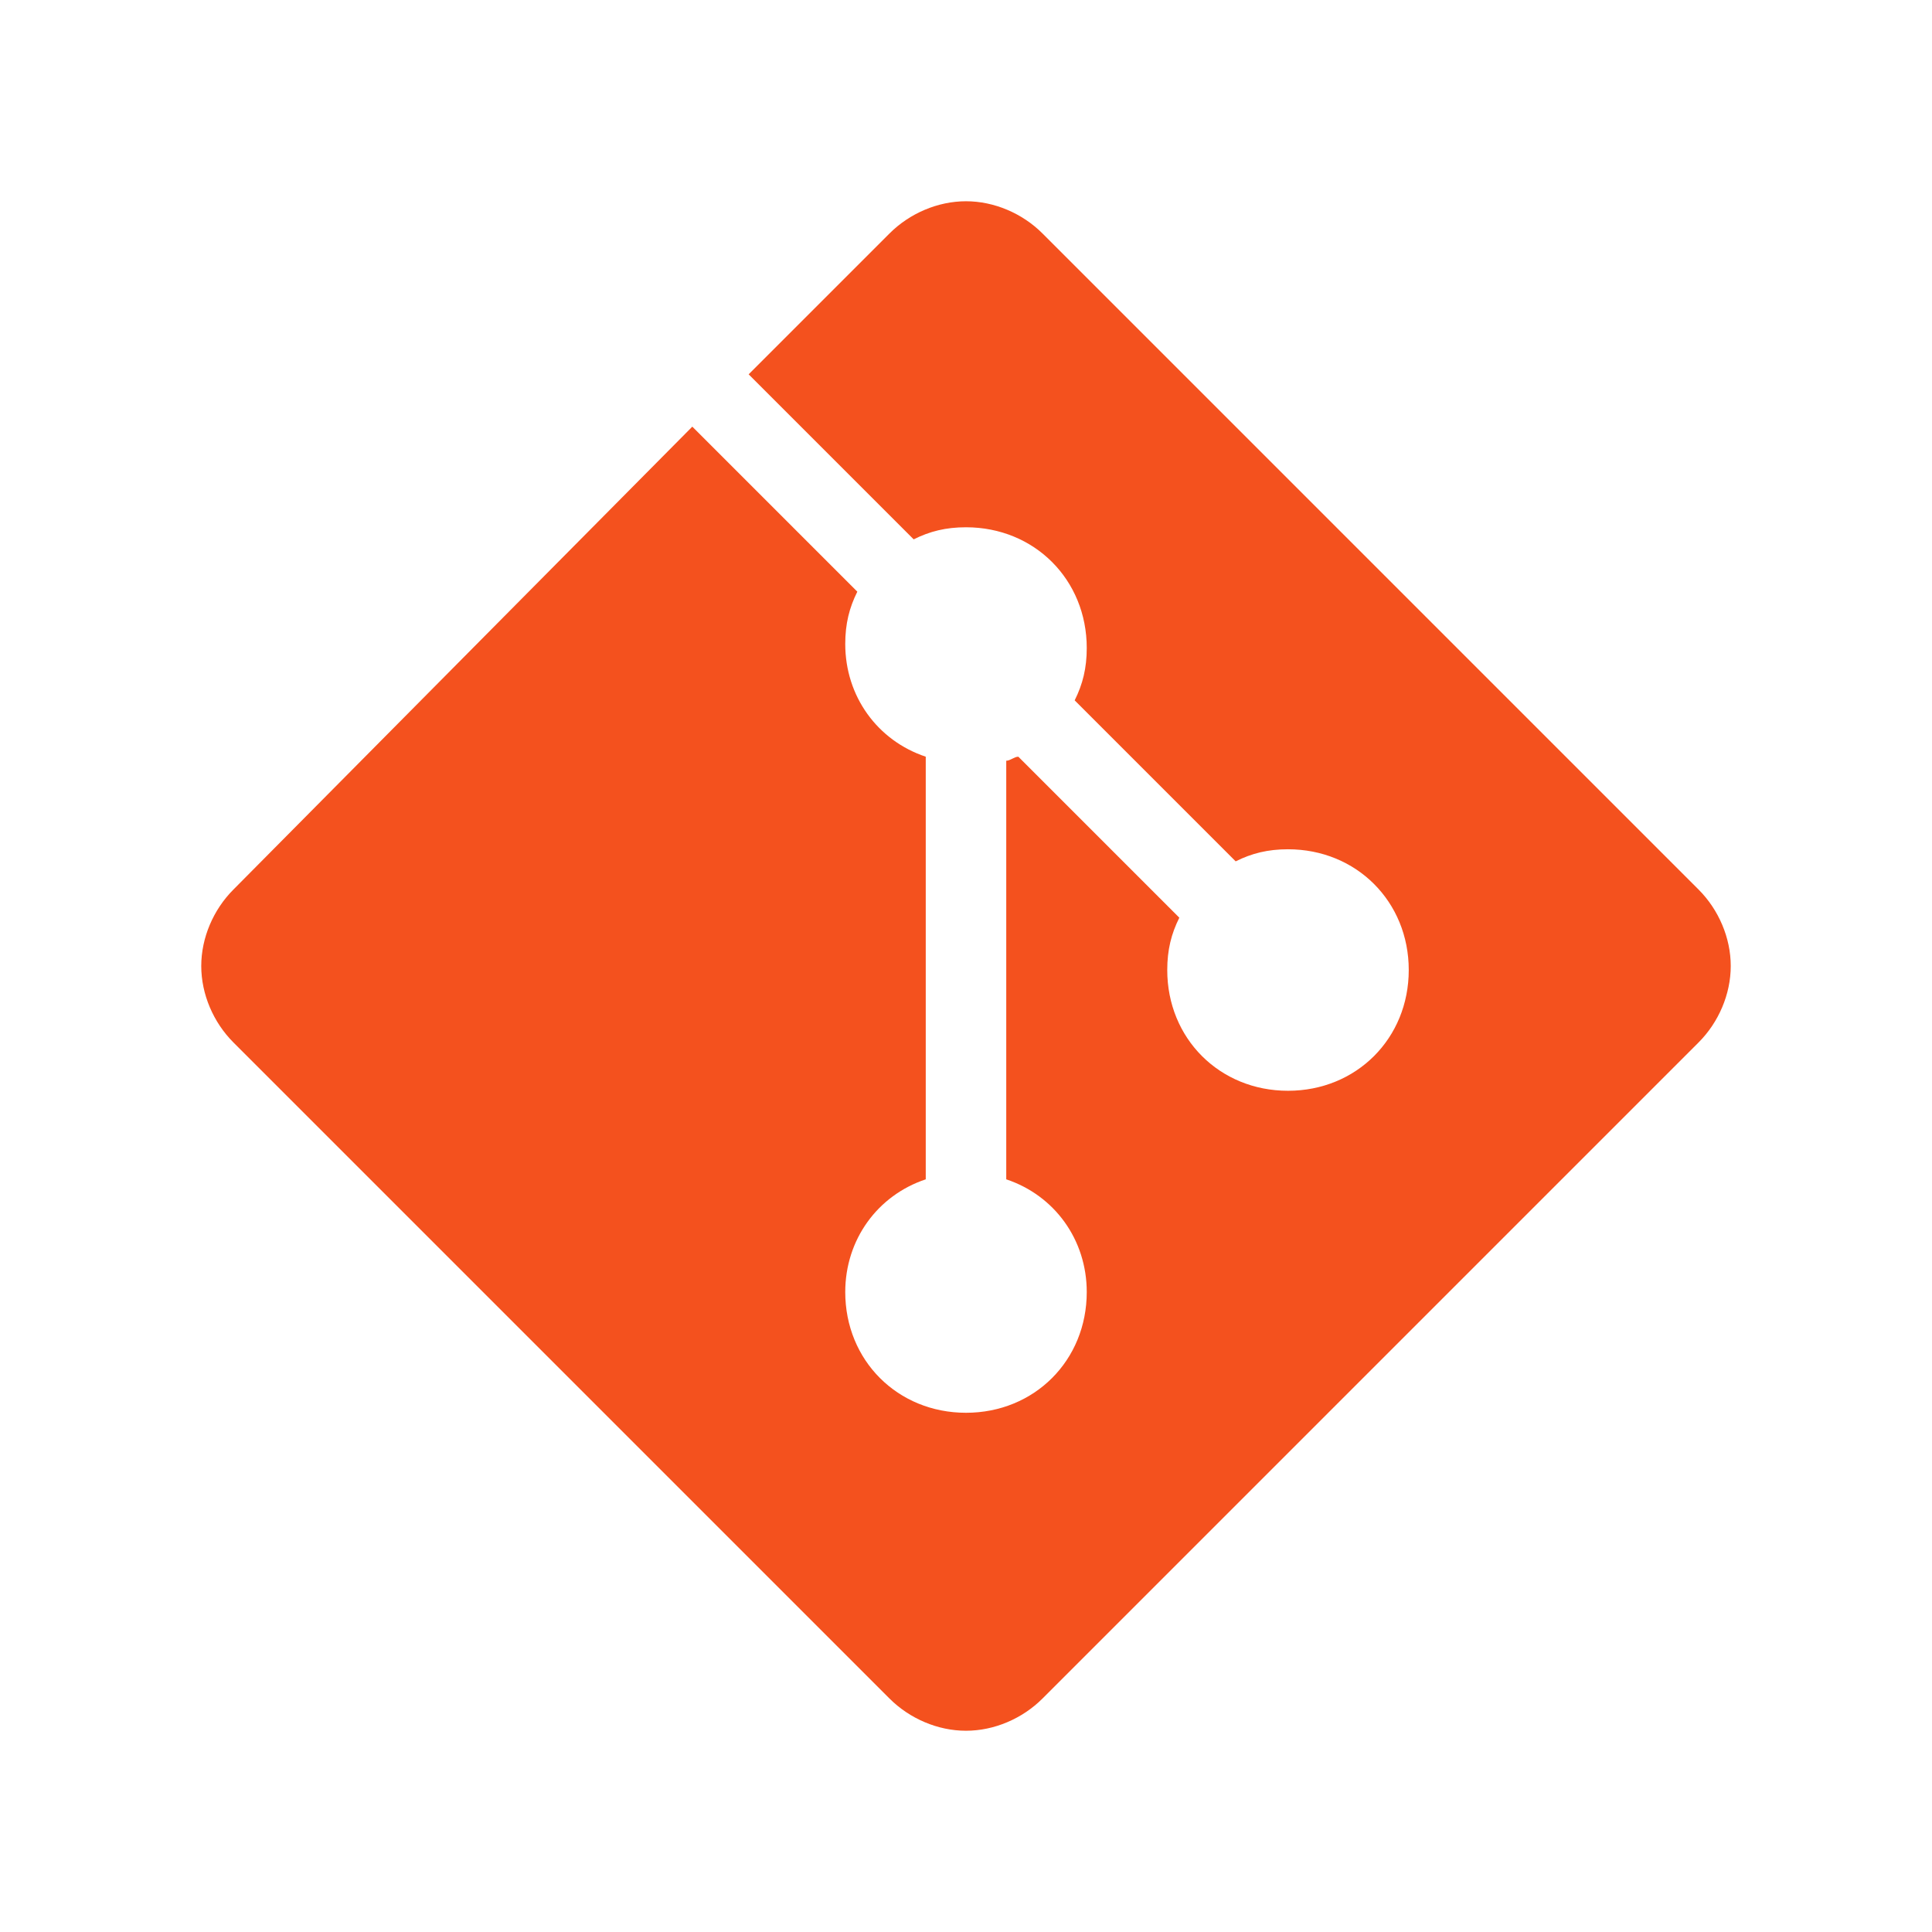
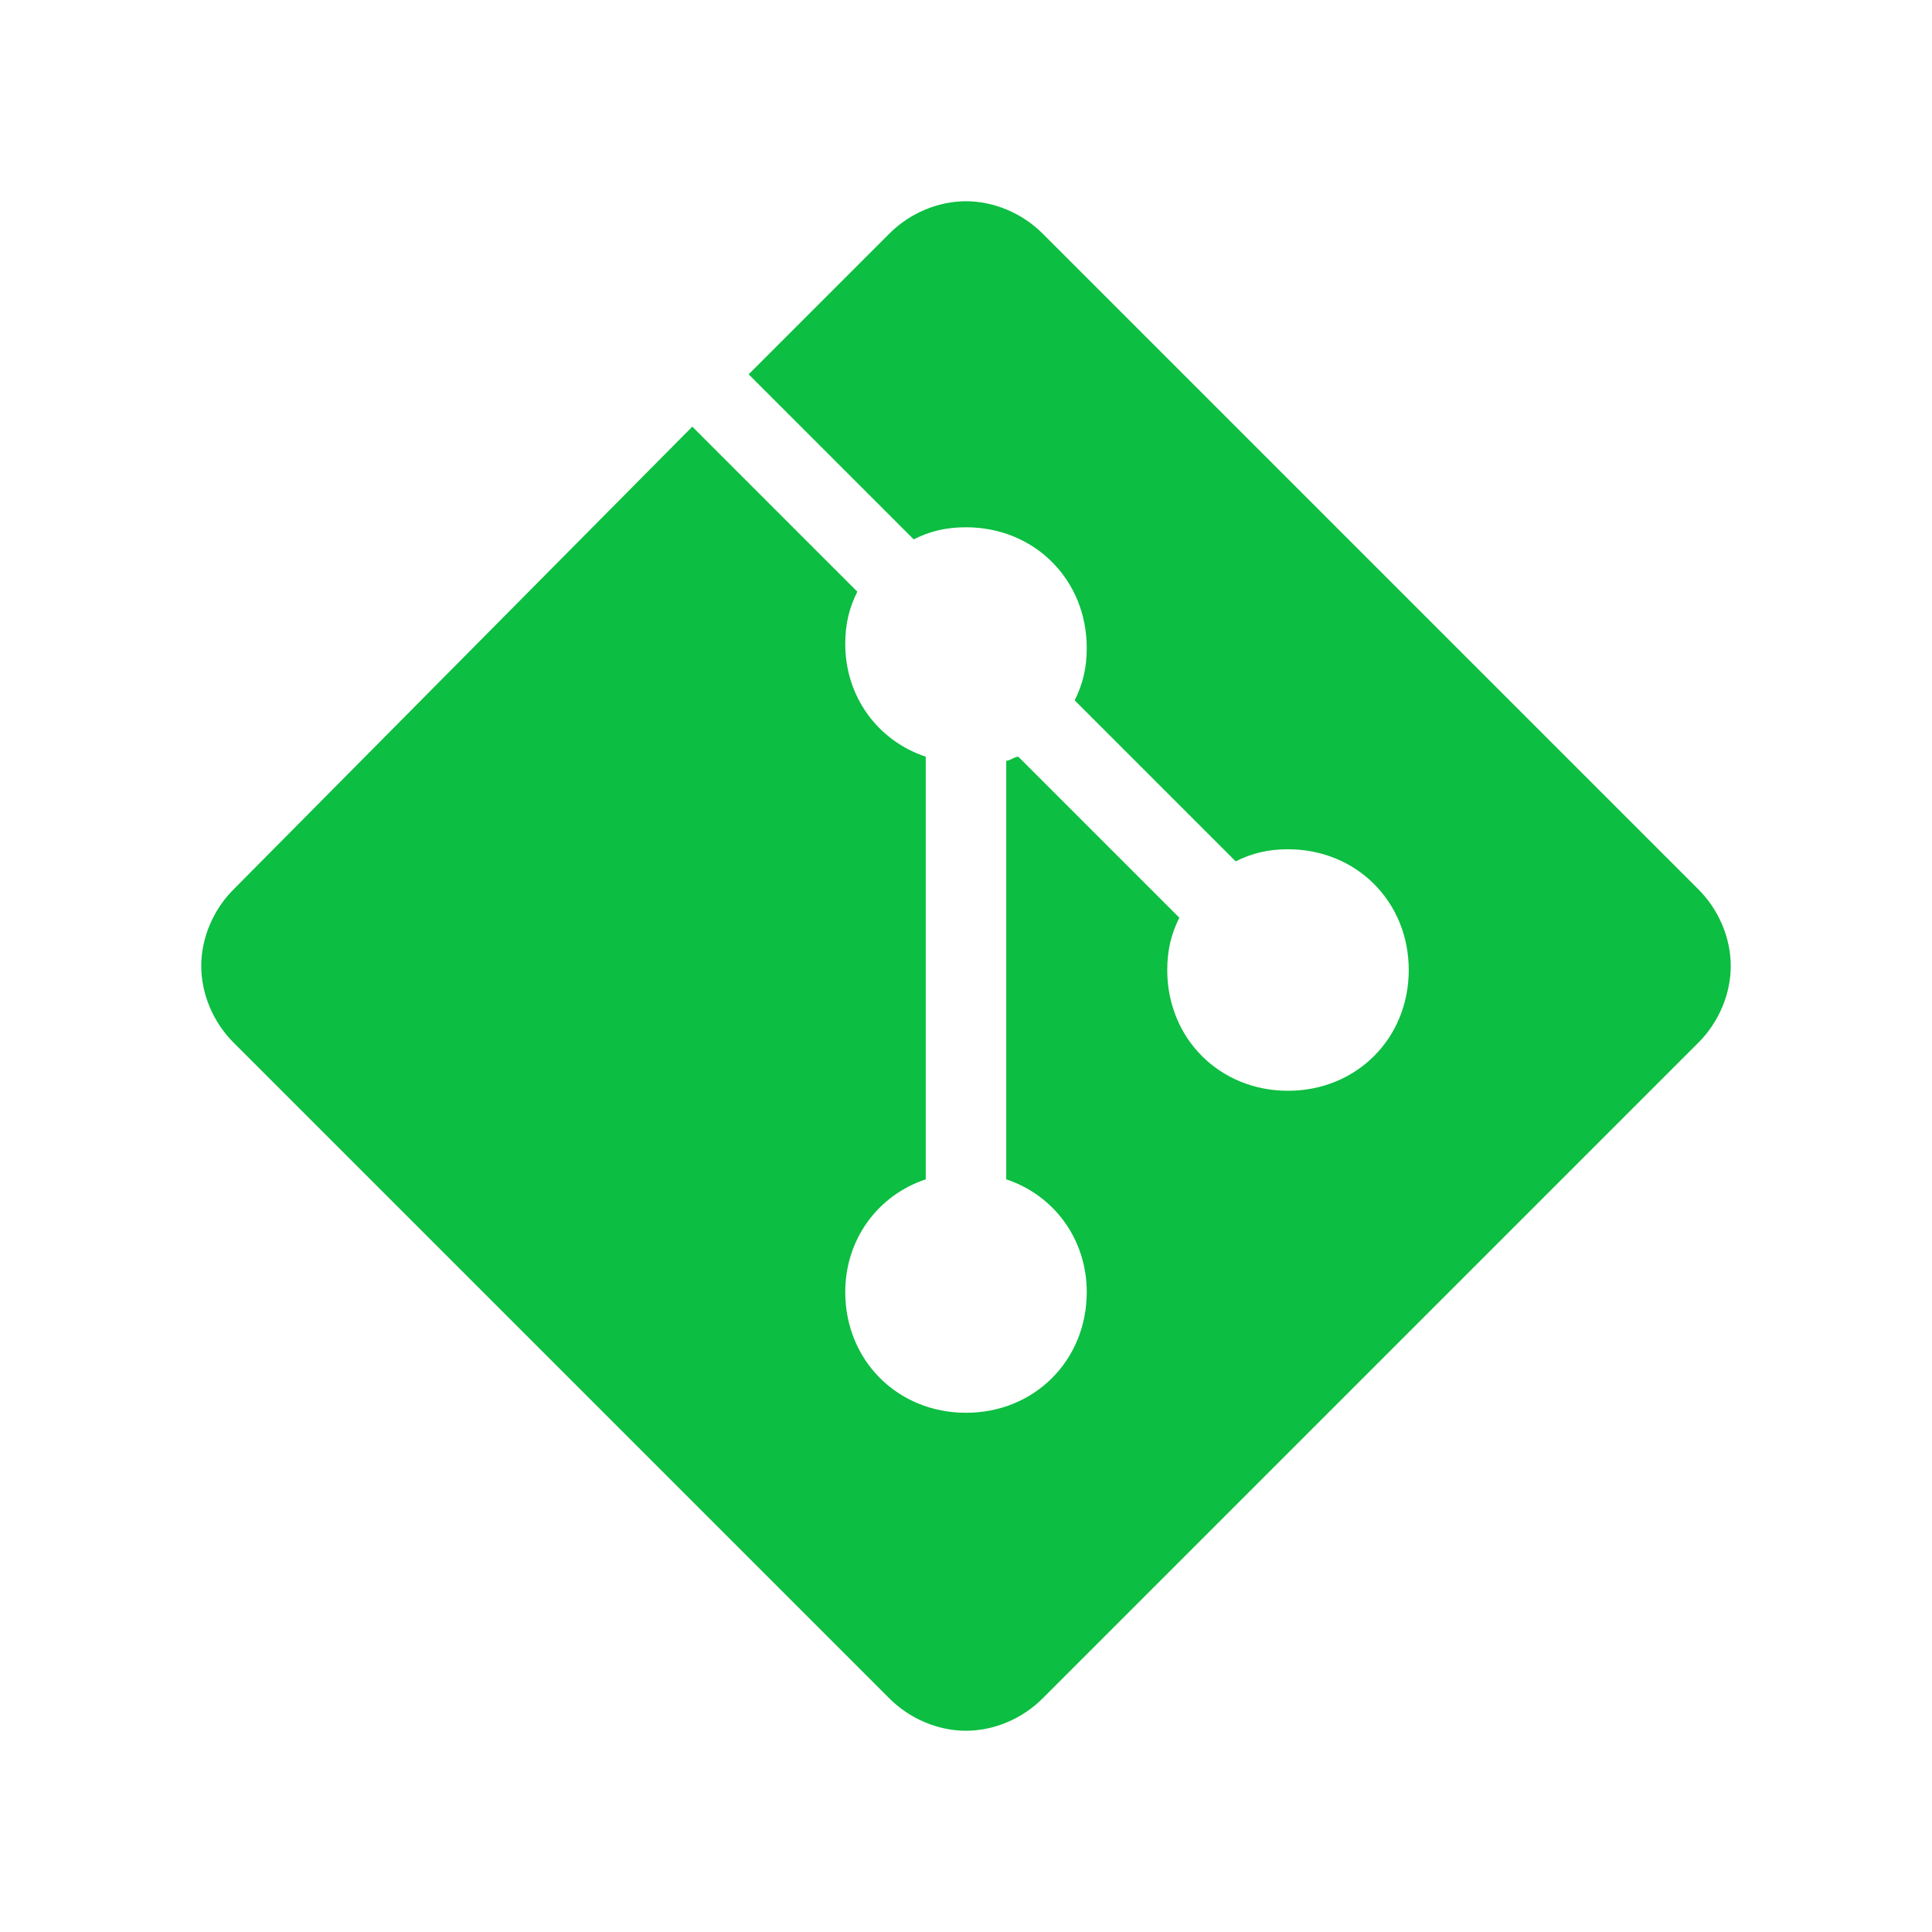
- <svg viewBox="0 0 48 48" class="svg gitea-git" width="16" height="16" aria-hidden="true">
-   <path fill="#F4511E" d="M42.2 22.1L25.9 5.8c-.5-.5-1.2-.8-1.9-.8s-1.4.3-1.9.8l-3.5 3.5 4.1 4.1c.4-.2.8-.3 1.3-.3 1.7 0 3 1.3 3 3 0 .5-.1.9-.3 1.3l4 4c.4-.2.8-.3 1.3-.3 1.7 0 3 1.3 3 3s-1.3 3-3 3-3-1.3-3-3c0-.5.1-.9.3-1.3l-4-4c-.1 0-.2.1-.3.1v10.4c1.2.4 2 1.5 2 2.8 0 1.7-1.3 3-3 3s-3-1.3-3-3c0-1.3.8-2.4 2-2.8V18.8c-1.2-.4-2-1.5-2-2.8 0-.5.1-.9.3-1.3l-4.1-4.1L5.8 22.1c-.5.5-.8 1.2-.8 1.9s.3 1.4.8 1.9l16.3 16.3c.5.5 1.2.8 1.9.8s1.4-.3 1.9-.8l16.3-16.3c.5-.5.8-1.2.8-1.9s-.3-1.4-.8-1.9z" />
+ <svg xmlns="http://www.w3.org/2000/svg" viewBox="0 0 48 48" class="svg gitea-git" width="16" height="16" aria-hidden="true" version="1.1" id="svg4">
+   <defs id="defs8" />
+   <path fill="#F4511E" d="M42.2 22.1L25.9 5.8c-.5-.5-1.2-.8-1.9-.8s-1.4.3-1.9.8l-3.5 3.5 4.1 4.1c.4-.2.8-.3 1.3-.3 1.7 0 3 1.3 3 3 0 .5-.1.9-.3 1.3l4 4c.4-.2.8-.3 1.3-.3 1.7 0 3 1.3 3 3s-1.3 3-3 3-3-1.3-3-3c0-.5.1-.9.3-1.3l-4-4c-.1 0-.2.1-.3.1v10.4c1.2.4 2 1.5 2 2.8 0 1.7-1.3 3-3 3s-3-1.3-3-3c0-1.3.8-2.4 2-2.8V18.8c-1.2-.4-2-1.5-2-2.8 0-.5.1-.9.3-1.3l-4.1-4.1L5.8 22.1c-.5.5-.8 1.2-.8 1.9s.3 1.4.8 1.9l16.3 16.3c.5.5 1.2.8 1.9.8s1.4-.3 1.9-.8l16.3-16.3c.5-.5.8-1.2.8-1.9s-.3-1.4-.8-1.9z" id="path2" style="fill:#0cbe41;fill-opacity:1" />
</svg>
